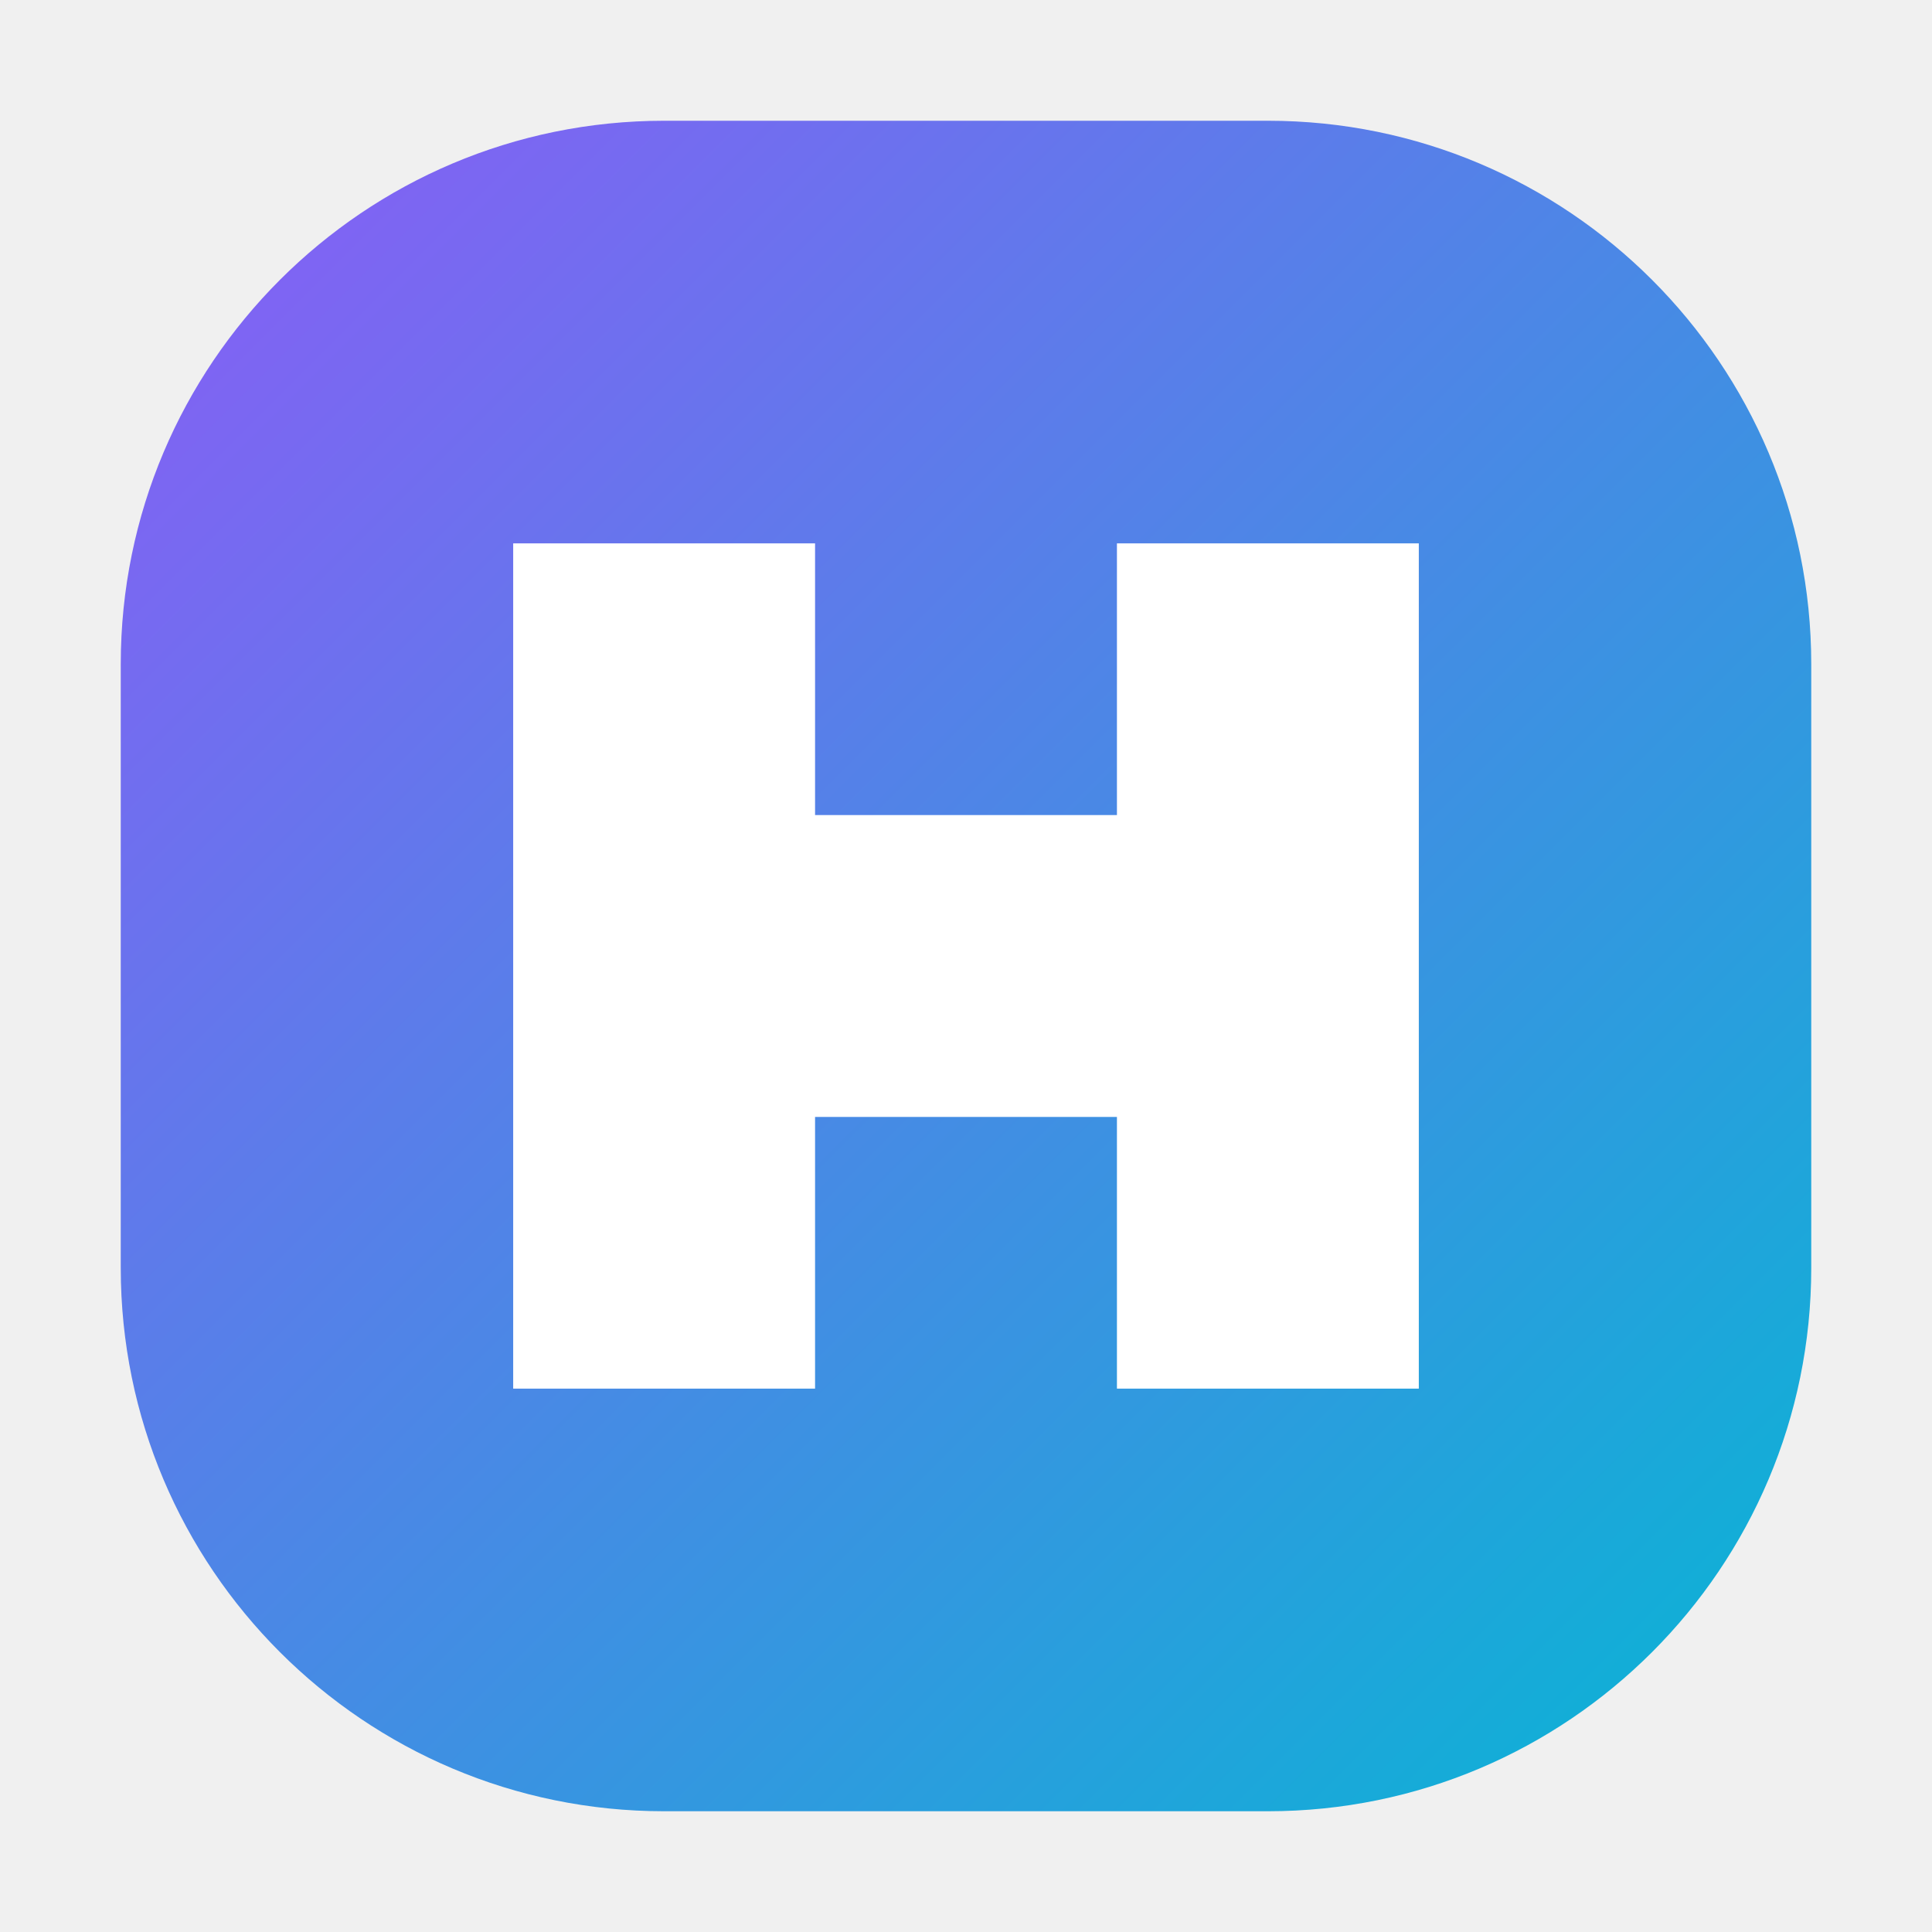
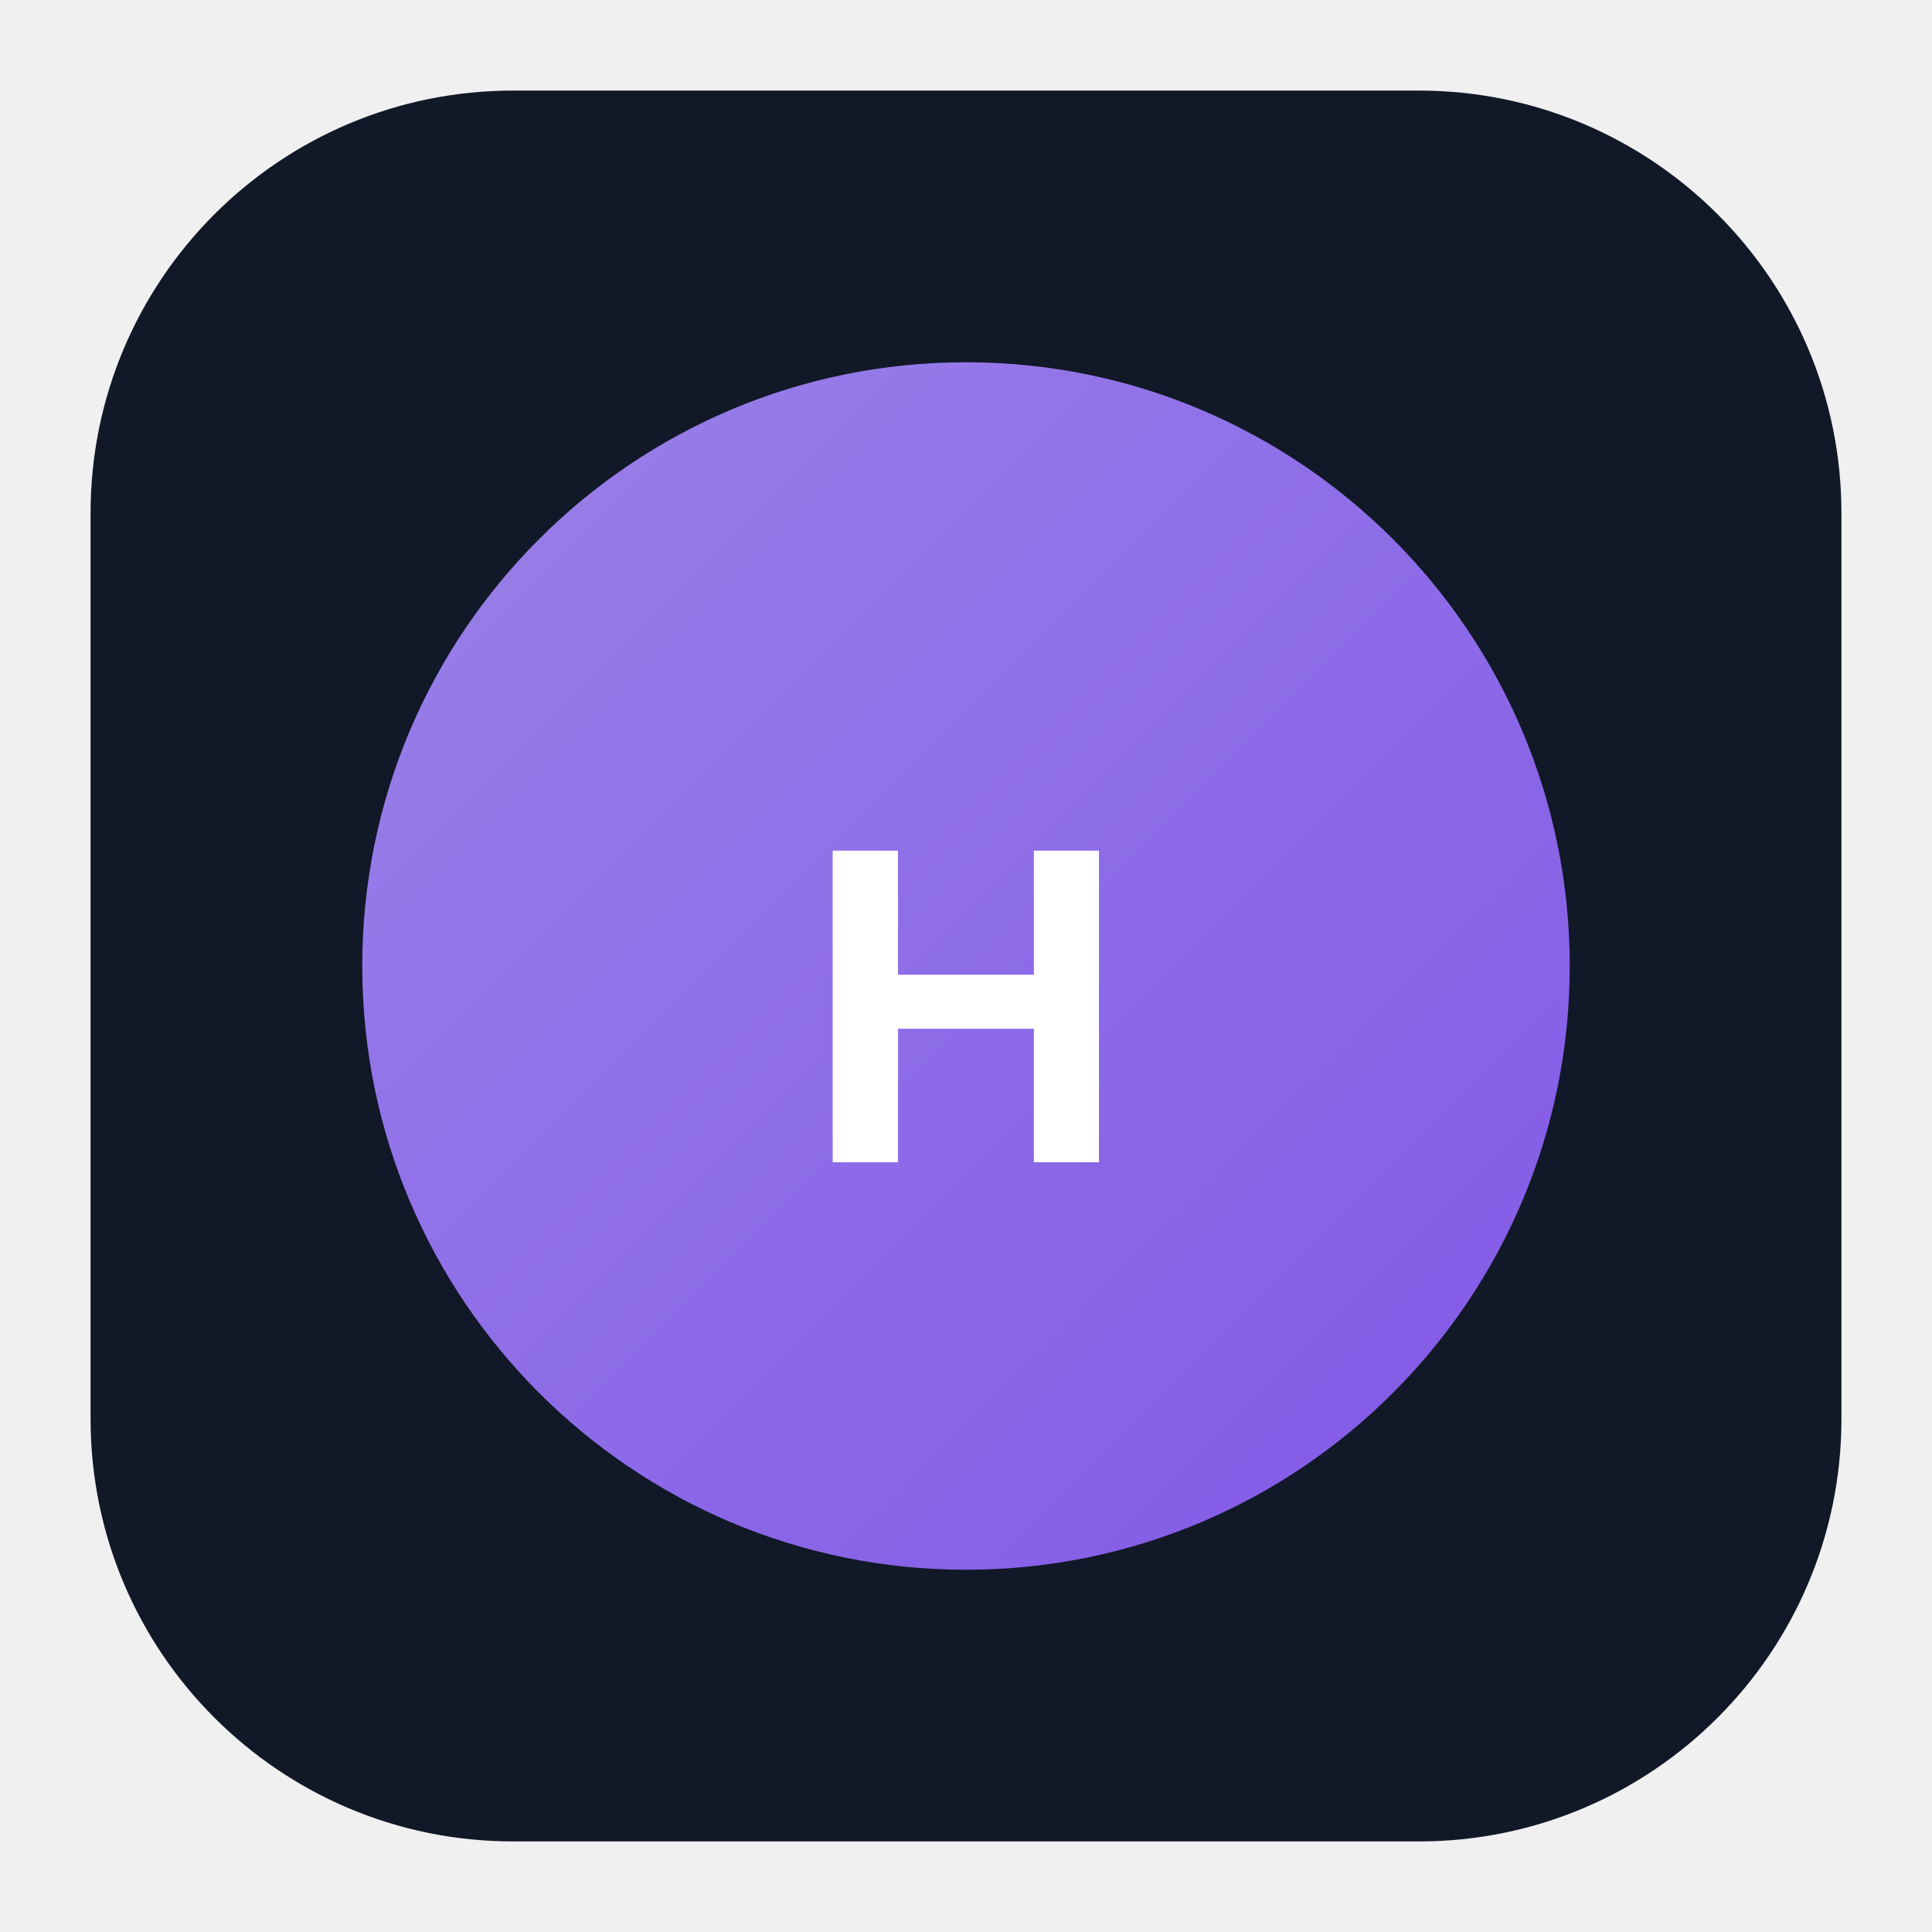
- <svg xmlns="http://www.w3.org/2000/svg" viewBox="0 0 64 64">
+ <svg xmlns="http://www.w3.org/2000/svg" viewBox="0 0 128 128">
  <defs>
-     <linearGradient id="g" x1="0" y1="0" x2="1" y2="1">
-       <stop stop-color="#8b5cf6" />
-       <stop offset="1" stop-color="#06b6d4" />
+     <linearGradient id="g" x1="0" x2="1" y1="0" y2="1">
+       <stop stop-color="#A78BFA" />
+       <stop offset="1" stop-color="#8b5cf6" />
    </linearGradient>
  </defs>
-   <rect x="4" y="4" width="56" height="56" rx="18" fill="url(#g)" />
-   <path fill="#fff" d="M17 18h10v9h10v-9h10v28H37v-9H27v9H17z" />
+   <rect x="6" y="6" width="116" height="116" rx="28" fill="#111827" />
+   <circle cx="64" cy="64" r="40" fill="url(#g)" opacity=".92" />
+   <text x="64" y="77" text-anchor="middle" font-family="Arial,sans-serif" font-size="30" font-weight="700" fill="#fff">H</text>
</svg>
